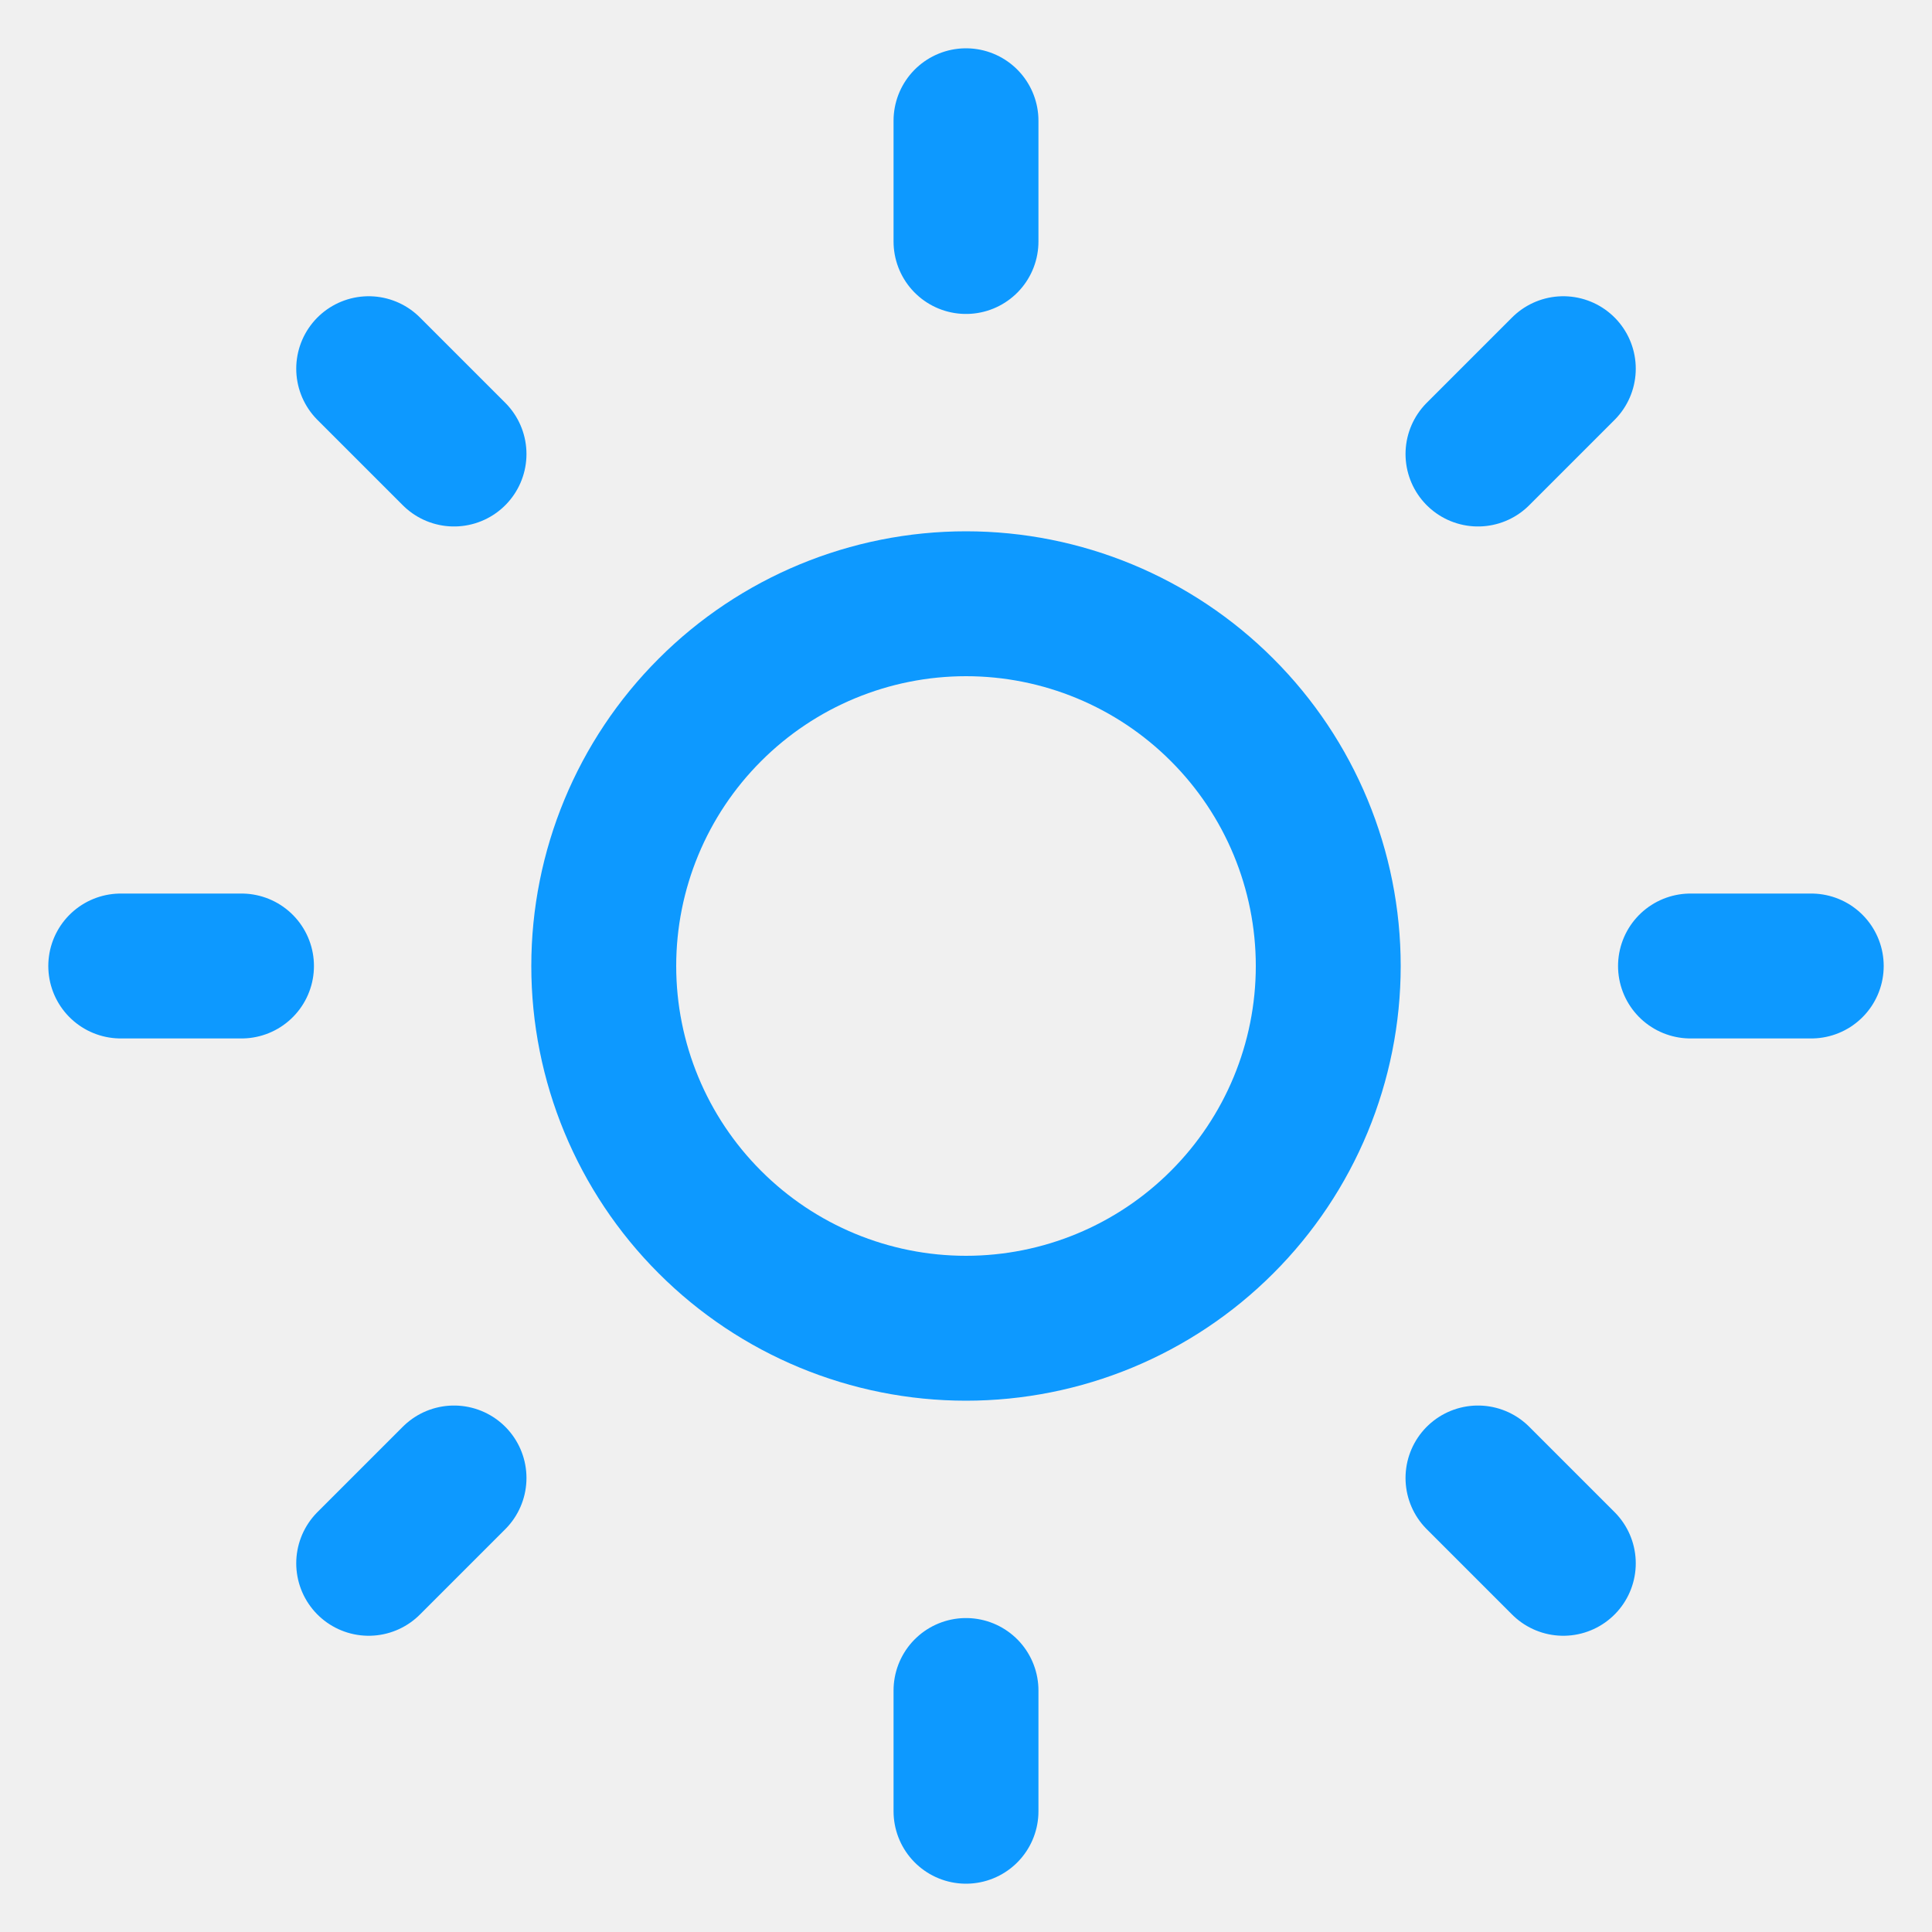
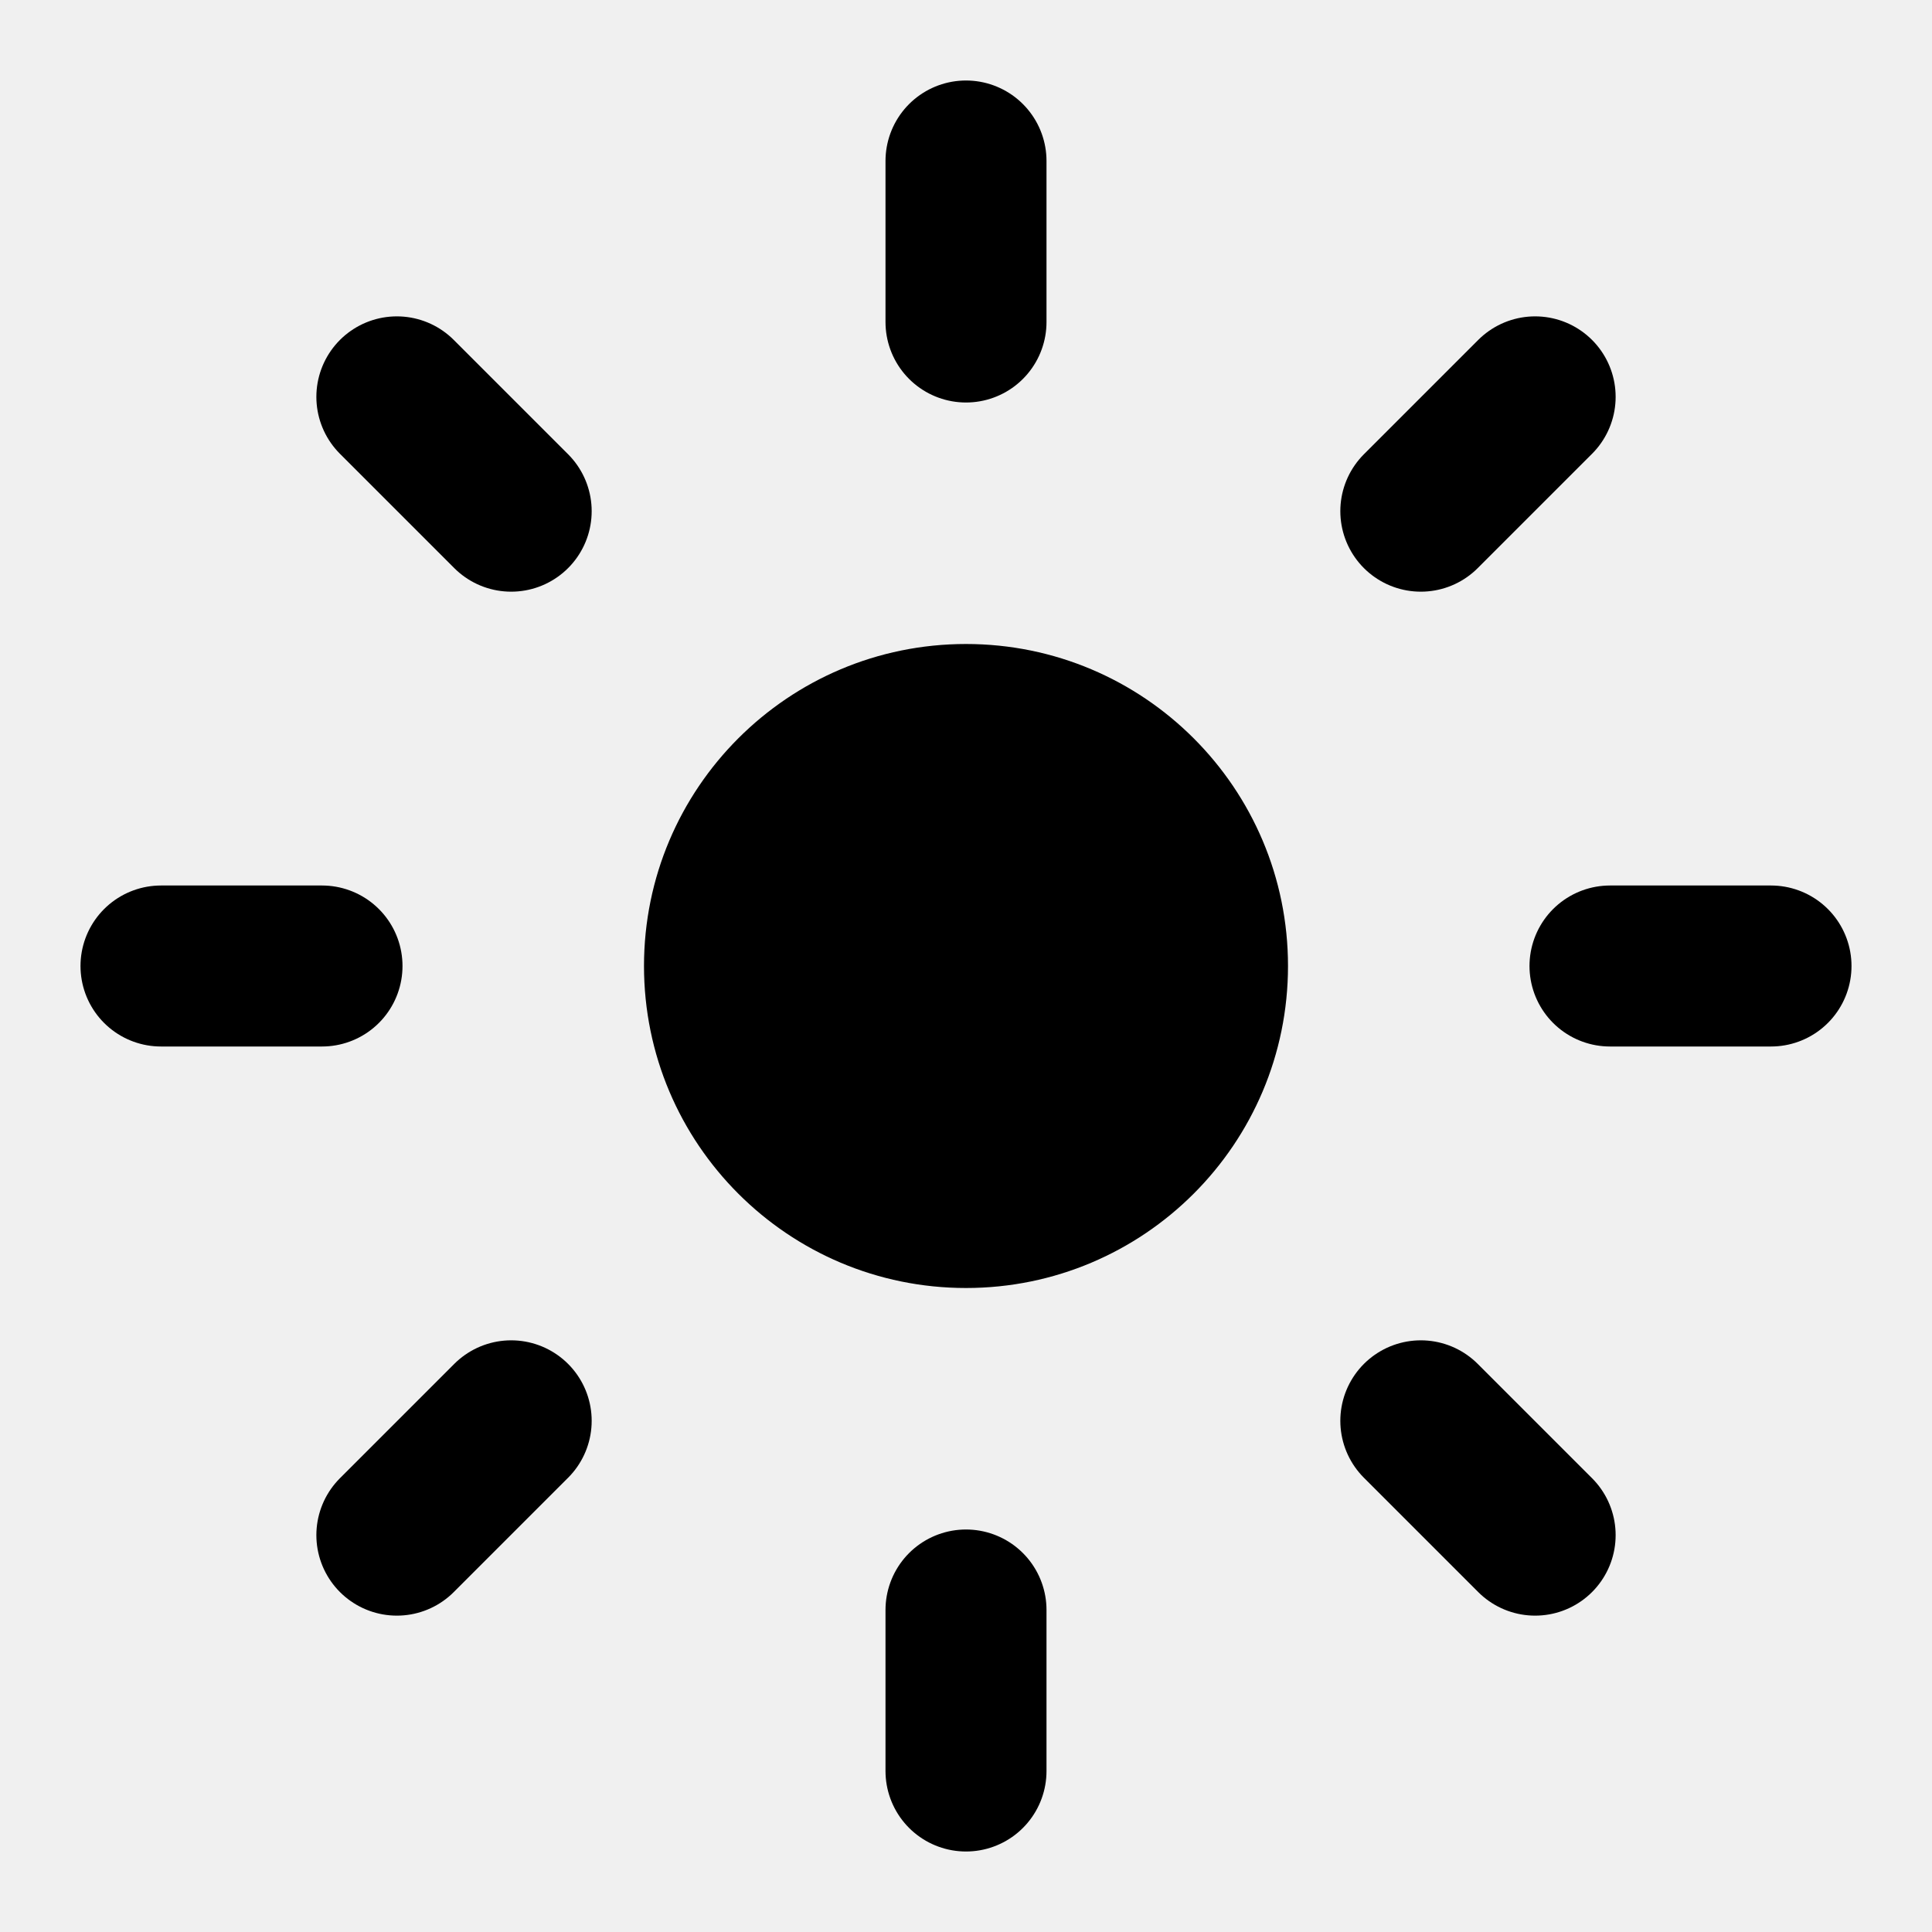
- <svg xmlns="http://www.w3.org/2000/svg" preserveAspectRatio="none" overflow="visible" style="display: block;" width="18" height="18" viewBox="0 0 18 18" fill="none">
-   <g id="å¾æ  / sun" clip-path="url(#clip0_0_6)">
-     <path id="Vector" d="M9 2.25V1.125M9 16.875V15.75M2.25 9H1.125M16.875 9H15.75M4.23 4.23L3.435 3.435M14.565 14.565L13.77 13.77M4.23 13.77L3.435 14.565M14.565 3.435L13.77 4.23M12.375 9C12.375 9.895 12.019 10.754 11.386 11.386C10.754 12.019 9.895 12.375 9 12.375C8.105 12.375 7.246 12.019 6.614 11.386C5.981 10.754 5.625 9.895 5.625 9C5.625 8.105 5.981 7.246 6.614 6.614C7.246 5.981 8.105 5.625 9 5.625C9.895 5.625 10.754 5.981 11.386 6.614C12.019 7.246 12.375 8.105 12.375 9Z" stroke="#0D99FF" stroke-width="1.35" stroke-linecap="round" stroke-linejoin="round" />
-   </g>
-   <defs>
-     <clipPath id="clip0_0_6">
-       <rect width="18" height="18" fill="white" />
-     </clipPath>
-   </defs>
+ <svg xmlns="http://www.w3.org/2000/svg" width="24" height="24" viewBox="0 0 24 24" fill="currentColor">
+   <circle cx="12" cy="12" r="4" />
+   <path d="M12 2v2M12 20v2M2 12h2M20 12h2M4.93 4.93l1.42 1.42M17.65 17.65l1.42 1.42M4.93 19.07l1.42-1.42M17.65 6.35l1.42-1.42" fill="none" stroke="currentColor" stroke-width="2" stroke-linecap="round" />
</svg>
